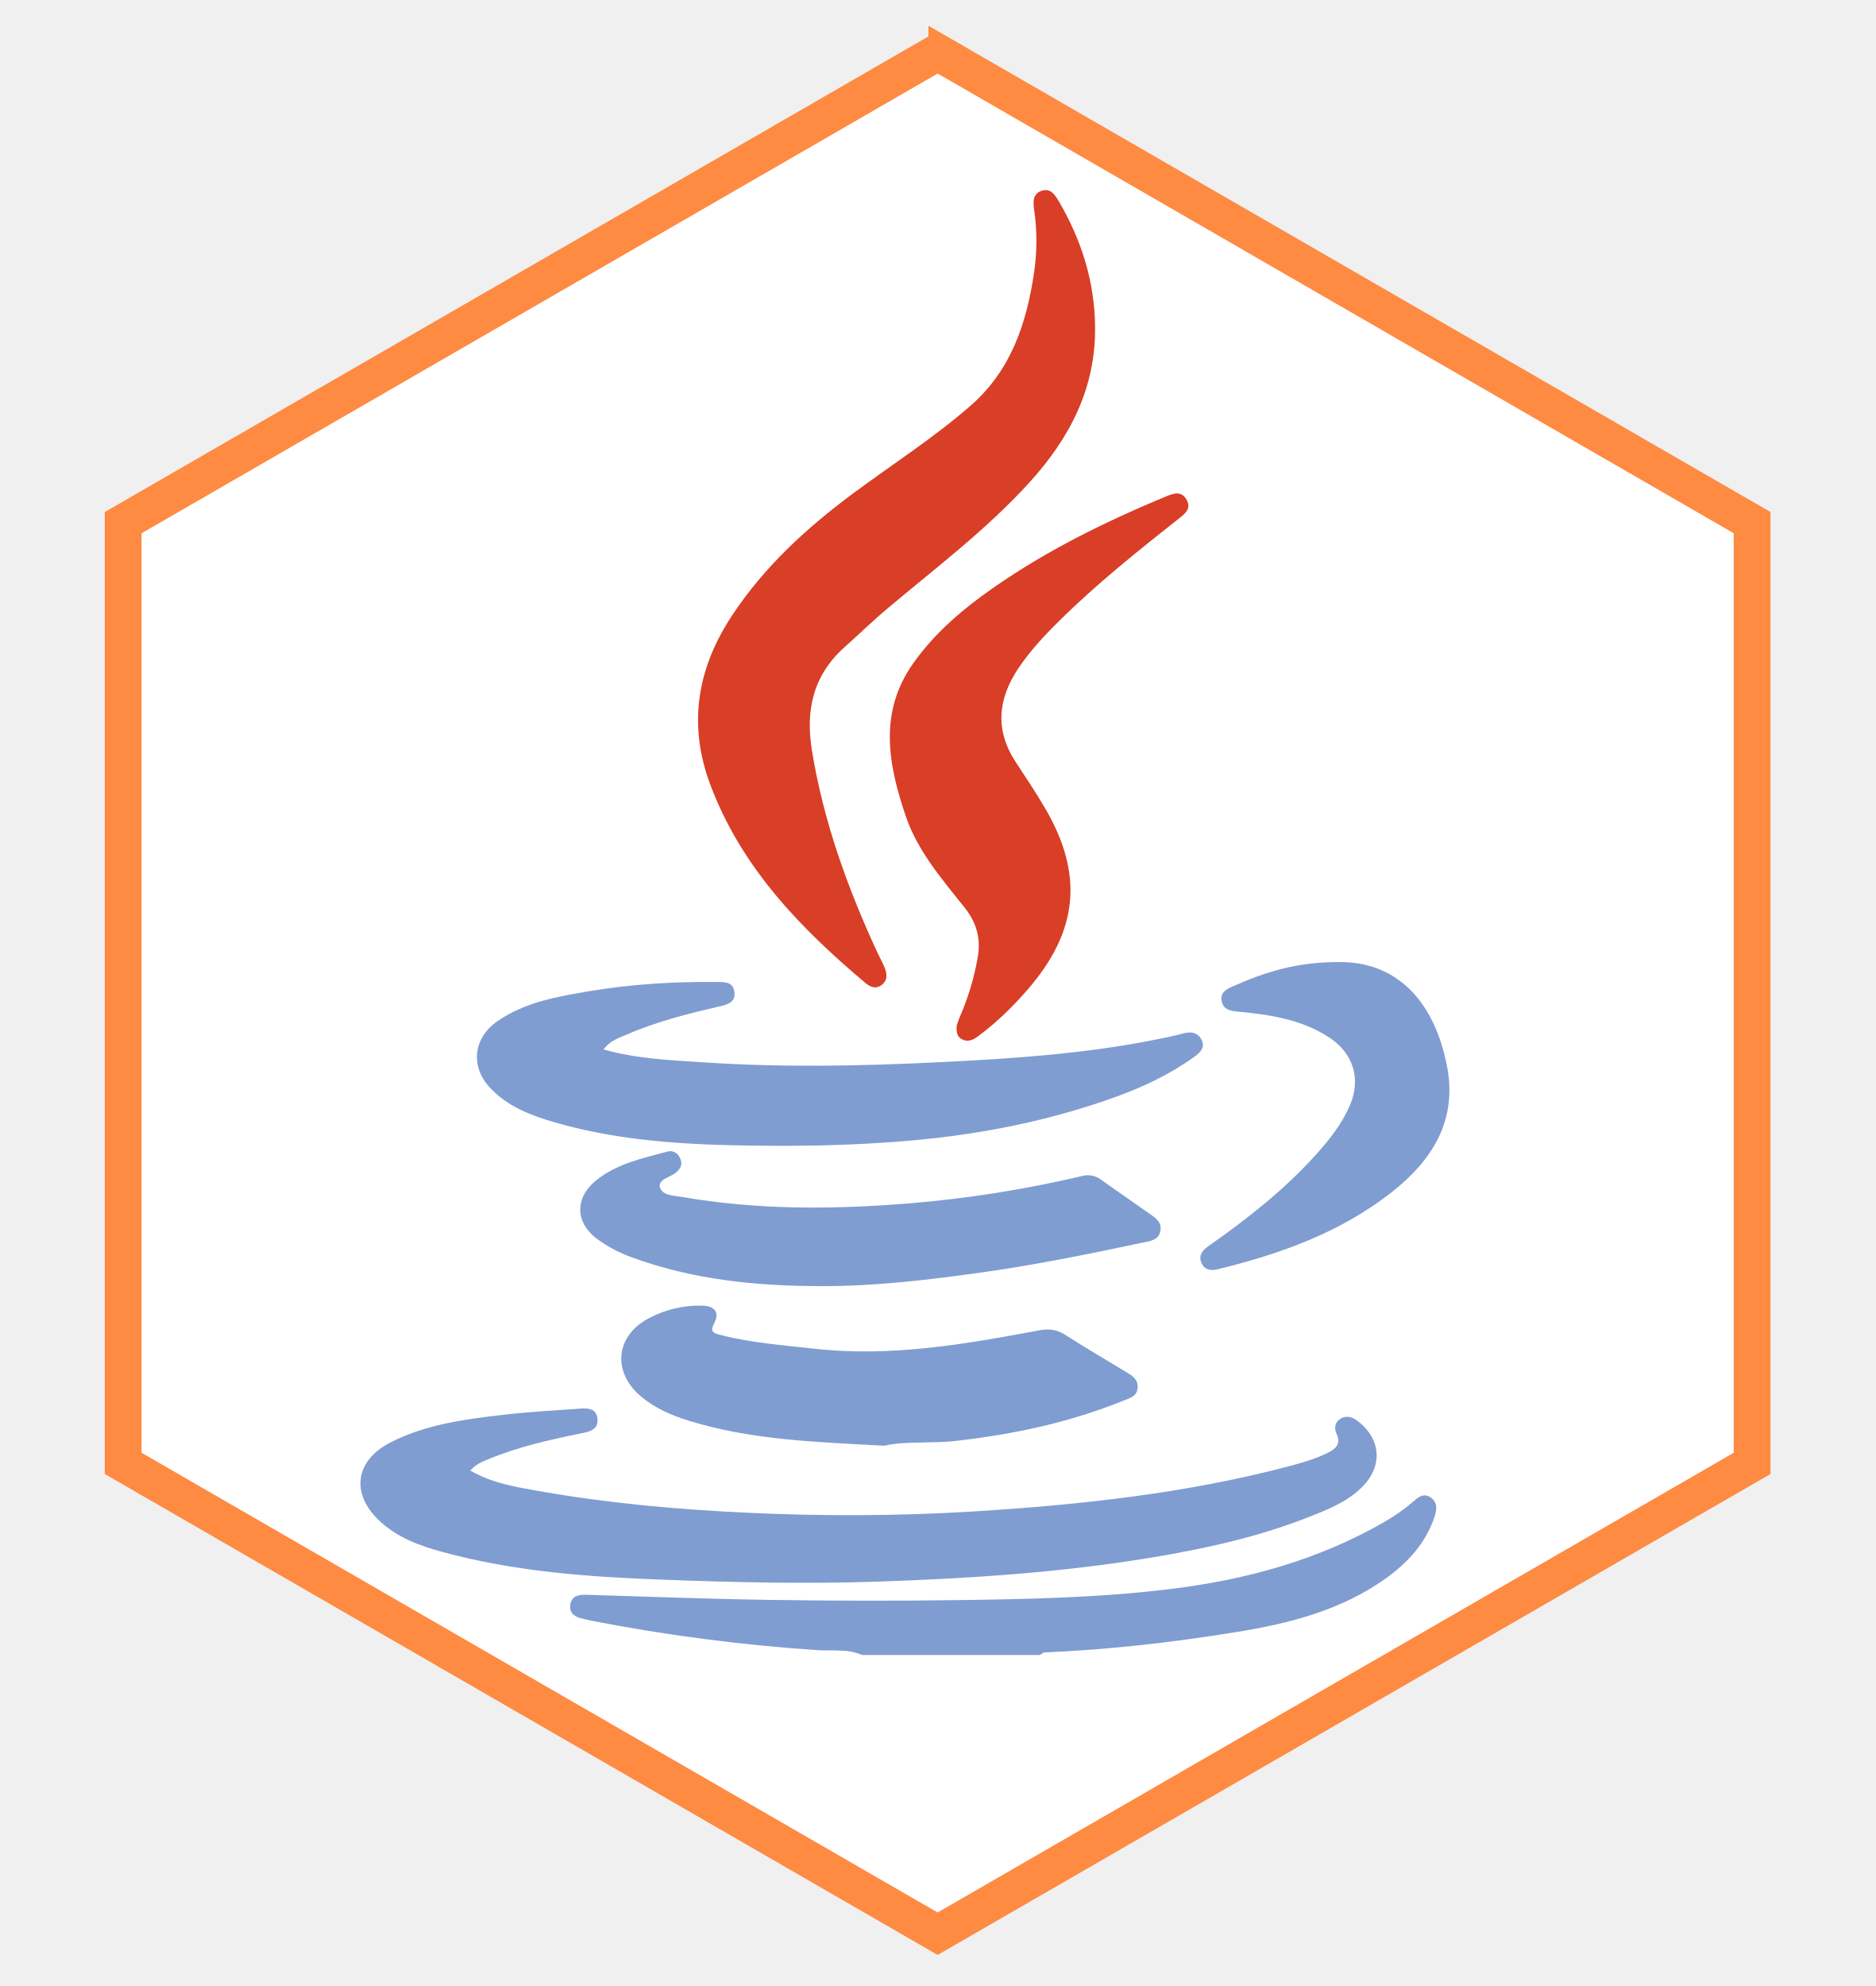
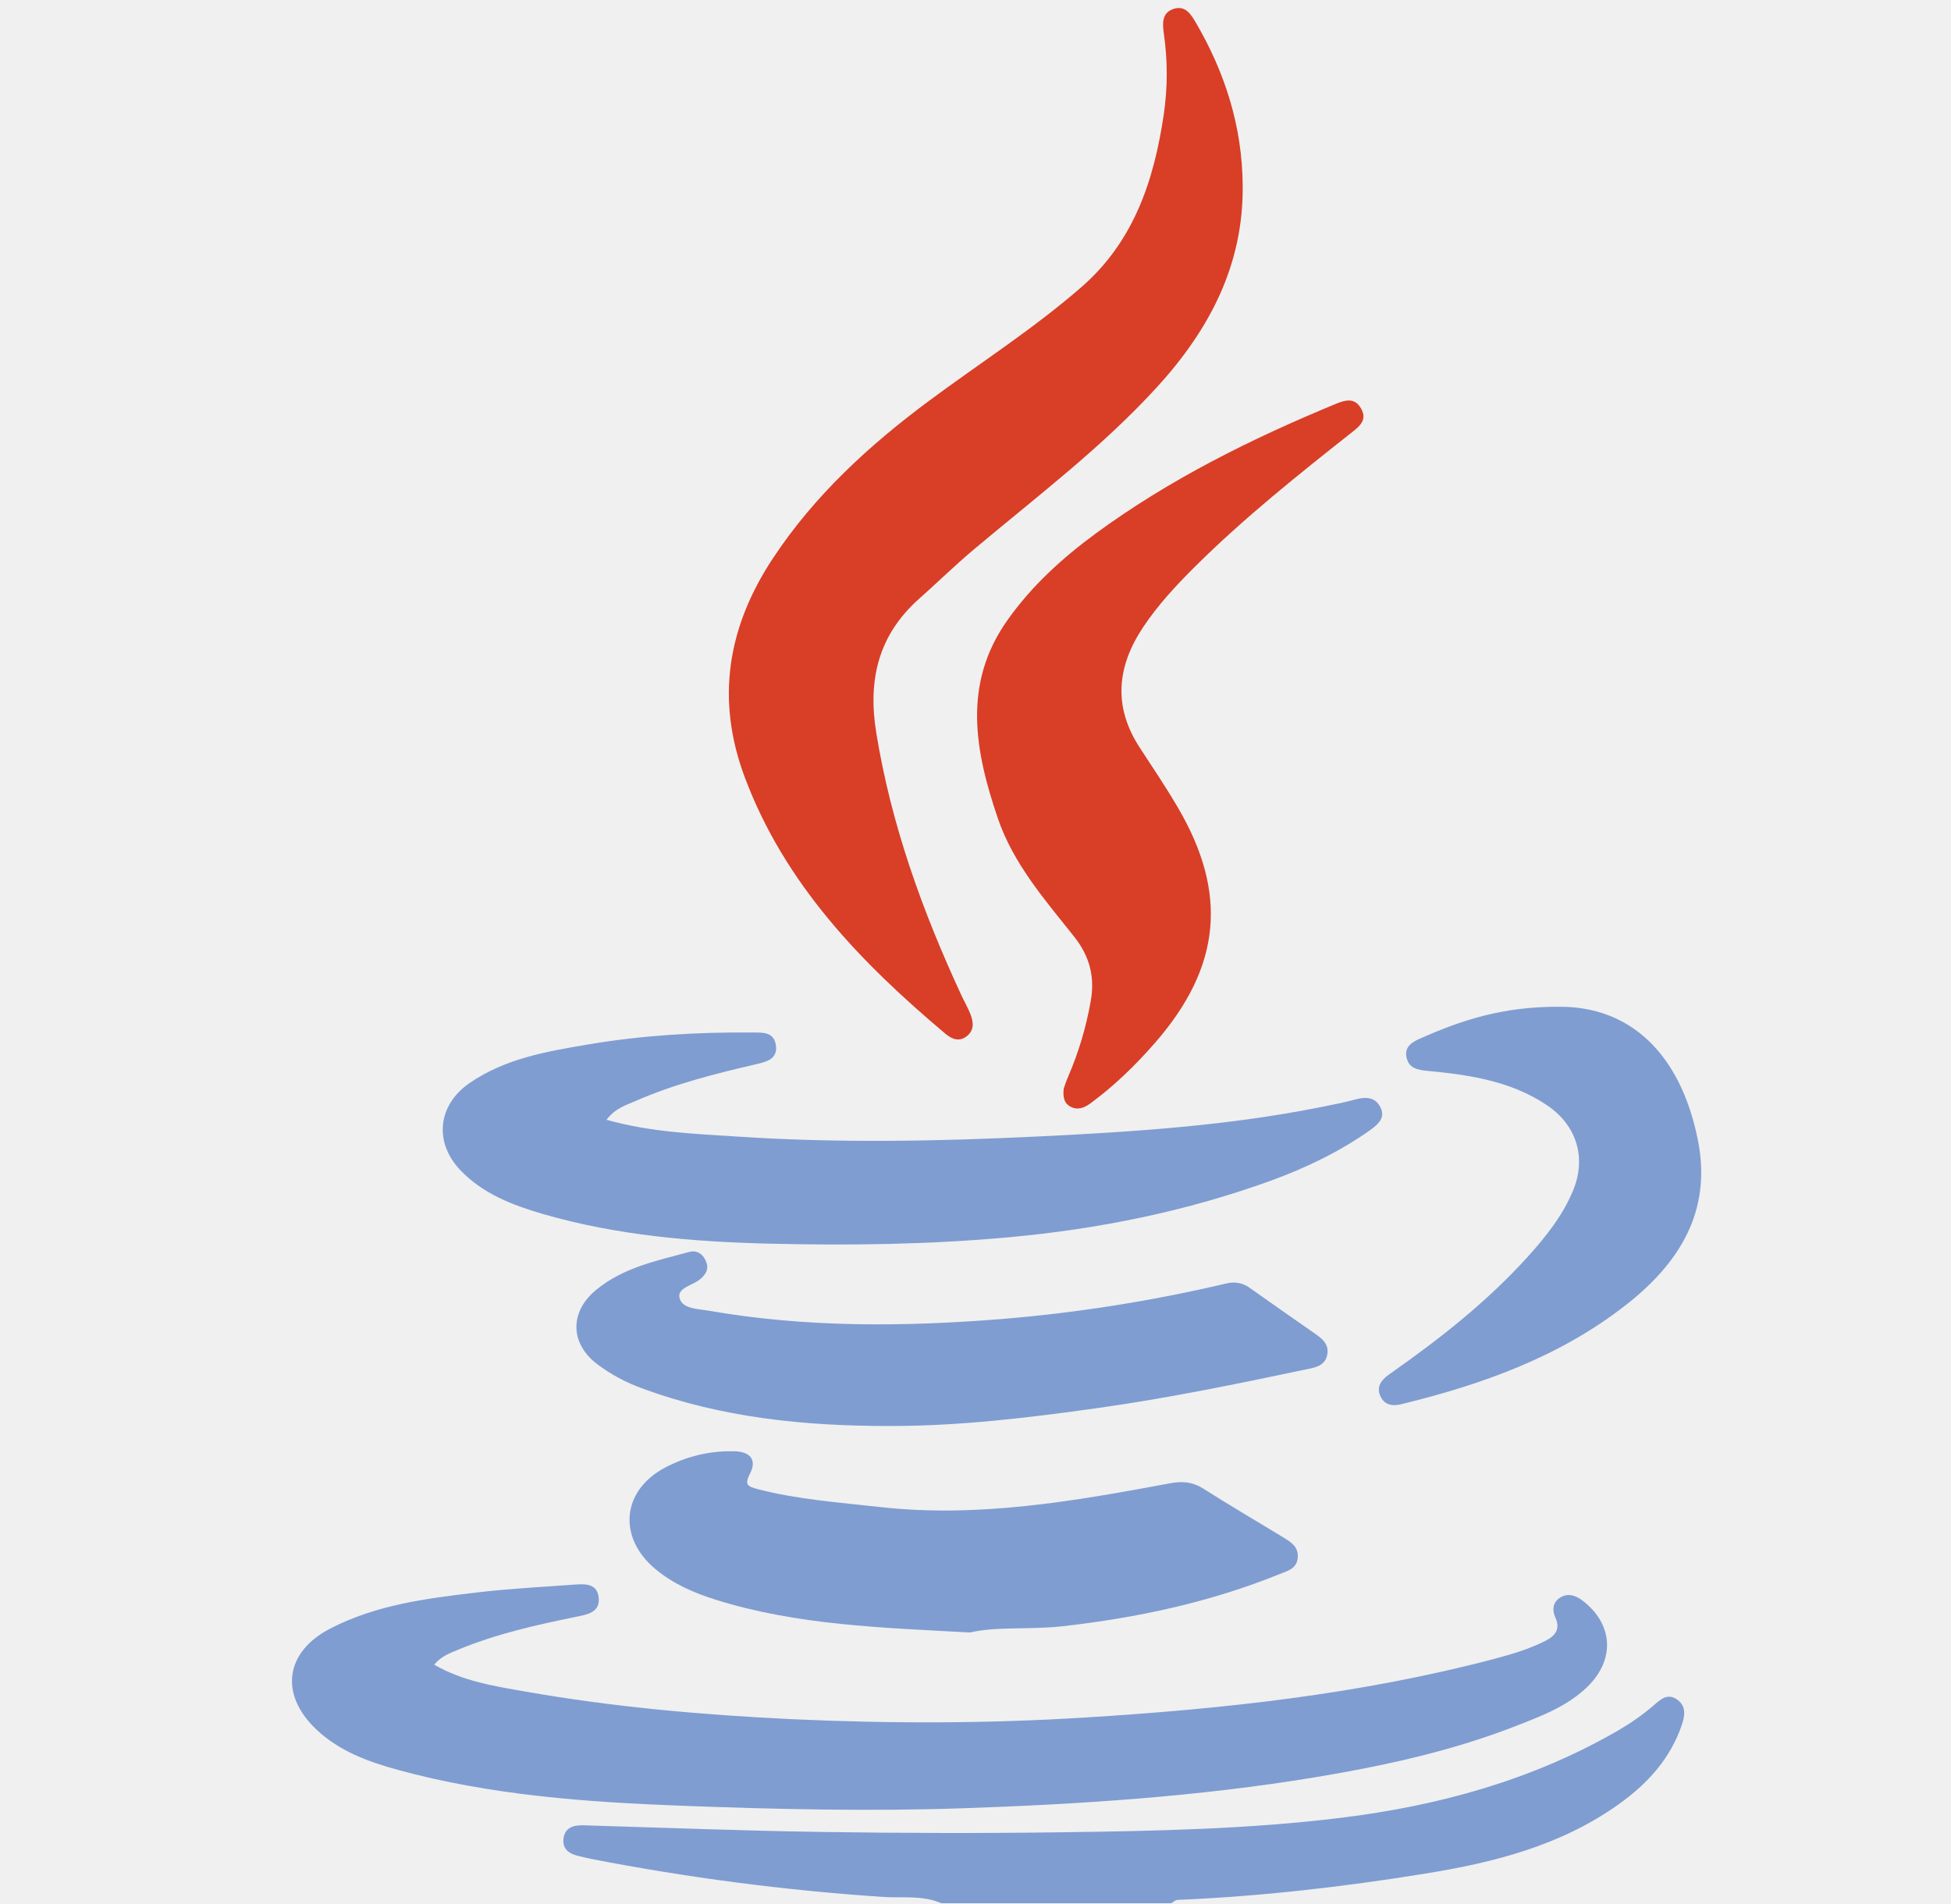
- <svg xmlns="http://www.w3.org/2000/svg" width="51" height="54" fill="none">
-   <path fill="#fff" stroke="#FF8A42" d="m25.75 1.567-.25-.144-.25.144-21.65 12.5-.25.144V39.79l.25.144 21.65 12.5.25.144.25-.144 21.65-12.5.25-.144V14.21l-.25-.144-21.65-12.5Z" />
+ <svg xmlns="http://www.w3.org/2000/svg" width="41" height="40" fill="none">
  <g clip-path="url(#a)">
-     <path fill="#7F9DD1" d="M23.447 45c-.39-.173-.813-.106-1.216-.132a49.398 49.398 0 0 1-6.16-.803c-.076-.014-.15-.037-.226-.053-.196-.042-.358-.133-.338-.356.022-.245.207-.301.425-.294 1.672.05 3.345.115 5.02.14 1.688.025 3.377.03 5.065.006 1.946-.026 3.892-.066 5.826-.303 2.049-.252 4.015-.789 5.818-1.83.27-.157.525-.333.763-.538.135-.117.282-.257.481-.122.2.137.171.34.108.528-.24.717-.725 1.245-1.328 1.676-1.216.868-2.617 1.224-4.061 1.457-1.728.28-3.464.48-5.214.554-.044.002-.086.045-.129.07h-4.834Z" />
-     <path fill="#D93E27" d="M29.781 8.89c.02 1.666-.69 3.022-1.78 4.223-1.166 1.284-2.548 2.323-3.867 3.433-.397.333-.769.697-1.157 1.042-.856.763-1.077 1.708-.896 2.816.314 1.934.97 3.75 1.791 5.517.06.129.132.252.185.385.064.163.092.331-.065.464-.164.138-.326.067-.457-.043-1.782-1.5-3.377-3.151-4.216-5.386-.615-1.64-.365-3.165.596-4.615.874-1.319 2.013-2.362 3.268-3.297 1.072-.796 2.2-1.516 3.21-2.396 1.106-.963 1.526-2.245 1.731-3.63a5.905 5.905 0 0 0 0-1.704c-.03-.215-.041-.438.216-.515.232-.069.347.106.451.282.621 1.058.98 2.192.991 3.426V8.89Z" />
-     <path fill="#7F9DD1" d="M12.79 39.985c.605.352 1.275.453 1.927.568 1.853.325 3.722.49 5.601.579 2.053.095 4.103.092 6.15-.035 2.898-.179 5.783-.489 8.602-1.233.364-.097.724-.203 1.063-.373.213-.106.333-.247.22-.496-.075-.162-.052-.319.094-.415.157-.102.319-.059.468.053.65.49.7 1.235.121 1.807-.408.405-.936.609-1.45.811-1.38.545-2.823.86-4.283 1.102-2.461.406-4.939.567-7.43.652-1.964.066-3.922.02-5.879-.054-2.006-.075-4.012-.22-5.964-.753-.627-.172-1.238-.395-1.722-.857-.777-.74-.645-1.628.303-2.116.965-.498 2.021-.632 3.076-.756.669-.08 1.342-.114 2.014-.163.236-.017.518-.045.548.277.029.309-.25.352-.48.398-.84.172-1.673.358-2.468.688-.179.074-.361.139-.51.317ZM16.411 28.534c.937.263 1.845.294 2.747.353 2.114.14 4.23.1 6.345-.003 1.98-.096 3.959-.225 5.91-.614.253-.05.508-.1.758-.168.214-.058.401-.035.504.167.112.222-.045.36-.211.479-.639.455-1.344.792-2.074 1.06-1.787.65-3.633 1.023-5.529 1.196-1.684.154-3.37.174-5.056.133-1.595-.04-3.185-.175-4.727-.622-.637-.186-1.259-.422-1.733-.918-.566-.59-.482-1.374.192-1.837.751-.515 1.624-.663 2.493-.81 1.14-.192 2.292-.26 3.45-.25.213.002.446-.017.49.258.05.3-.194.357-.411.408-.86.2-1.714.413-2.525.769-.207.09-.437.155-.622.4Z" />
-     <path fill="#D93E27" d="M26.021 27.875c.015-.04.048-.15.095-.255a7.046 7.046 0 0 0 .468-1.555c.1-.523-.017-.965-.343-1.377-.619-.78-1.284-1.54-1.61-2.502-.477-1.407-.743-2.816.21-4.158.509-.716 1.15-1.3 1.852-1.816 1.555-1.14 3.27-1.99 5.047-2.725.21-.086.405-.133.535.11.125.23-.038.362-.193.485-1.13.893-2.255 1.79-3.28 2.805-.407.401-.795.818-1.114 1.295-.554.835-.63 1.676-.065 2.538.27.412.544.82.793 1.245 1.064 1.81.911 3.358-.476 4.95-.41.471-.855.904-1.359 1.275-.134.098-.28.151-.433.061-.107-.063-.15-.173-.128-.375h.002Z" />
-     <path fill="#7F9DD1" d="M24.058 39.31c-1.874-.102-3.64-.154-5.342-.686-.462-.145-.898-.332-1.275-.646-.794-.66-.713-1.648.198-2.131.45-.24.945-.359 1.462-.346.335.009.474.182.327.469-.12.232-.055.27.16.326.845.22 1.71.28 2.573.377 2.066.231 4.084-.124 6.099-.5.261-.048.472-.028.698.115.547.35 1.107.676 1.661 1.014.166.102.344.2.319.443-.024.228-.212.269-.38.337-1.464.593-2.99.919-4.557 1.096-.687.078-1.377 0-1.942.13l-.001.002ZM22.327 34.97c-1.76-.001-3.494-.174-5.16-.789a3.638 3.638 0 0 1-.956-.515c-.567-.437-.574-1.093-.023-1.551.568-.473 1.275-.617 1.961-.803.172-.047.306.056.364.222.054.158-.03.271-.153.366-.156.12-.478.173-.409.394.067.217.386.214.61.253 2.033.353 4.075.34 6.125.177a31.933 31.933 0 0 0 4.753-.75.58.58 0 0 1 .508.106c.435.307.87.612 1.307.916.174.12.36.242.3.492-.054.234-.275.257-.46.296-1.444.305-2.889.602-4.353.808-1.465.205-2.93.383-4.413.378ZM36.438 26.159c1.459-.008 2.542.953 2.91 2.808.3 1.504-.405 2.592-1.513 3.46-1.393 1.09-3.027 1.674-4.73 2.087-.193.046-.346.005-.427-.166-.094-.198.014-.345.178-.46 1.053-.738 2.063-1.528 2.927-2.487.374-.415.721-.851.939-1.373.29-.694.08-1.378-.546-1.8-.759-.51-1.631-.638-2.512-.722-.212-.02-.396-.055-.441-.292-.043-.229.136-.321.303-.394.846-.374 1.714-.668 2.91-.661h.002Z" />
+     <path d="M19.78 40c-.389-.173-.813-.106-1.215-.132a49.398 49.398 0 0 1-6.16-.803c-.076-.014-.15-.037-.227-.053-.195-.042-.357-.133-.338-.356.023-.245.207-.301.425-.294 1.673.05 3.346.115 5.02.14 1.688.025 3.378.03 5.066.006 1.945-.026 3.892-.066 5.825-.303 2.049-.252 4.016-.789 5.819-1.83.27-.157.525-.333.762-.538.135-.117.282-.257.482-.122.2.137.17.34.107.528-.24.717-.724 1.245-1.328 1.676-1.216.868-2.616 1.224-4.06 1.457-1.728.28-3.464.48-5.214.554-.044.002-.086.045-.13.07h-4.833Z" fill="#7F9DD1" />
+     <path d="M26.115 3.89c.02 1.666-.69 3.022-1.78 4.223-1.167 1.284-2.548 2.323-3.868 3.433-.396.333-.768.697-1.156 1.042-.857.763-1.077 1.708-.896 2.816.314 1.934.97 3.75 1.79 5.517.06.129.132.252.185.385.064.163.093.331-.064.464-.164.138-.326.067-.457-.043-1.783-1.5-3.377-3.151-4.216-5.386-.616-1.64-.366-3.165.595-4.615.874-1.319 2.013-2.363 3.269-3.297 1.071-.796 2.2-1.516 3.21-2.396 1.105-.963 1.525-2.245 1.73-3.63a5.905 5.905 0 0 0 0-1.704c-.03-.215-.04-.438.216-.515.233-.069.348.106.452.282.62 1.058.98 2.192.99 3.426V3.89Z" fill="#D93E27" />
+     <path d="M9.123 34.985c.605.352 1.275.453 1.927.568 1.853.325 3.722.49 5.602.579 2.052.095 4.102.092 6.15-.035 2.898-.179 5.782-.489 8.602-1.233.363-.097.723-.203 1.062-.373.213-.106.333-.247.22-.496-.074-.162-.052-.319.095-.415.156-.102.318-.059.467.053.65.49.7 1.235.122 1.807-.409.405-.937.609-1.452.811-1.379.545-2.822.86-4.282 1.102-2.46.406-4.938.567-7.43.652-1.963.066-3.921.02-5.878-.054-2.006-.075-4.013-.22-5.964-.753-.627-.172-1.239-.395-1.723-.857-.776-.74-.645-1.628.303-2.116.966-.498 2.021-.632 3.076-.756.669-.08 1.343-.114 2.014-.163.236-.017.518-.045.548.277.029.309-.25.352-.48.398-.839.172-1.673.358-2.468.688-.179.074-.361.139-.51.317ZM12.745 23.534c.936.263 1.844.294 2.747.353 2.114.14 4.23.1 6.344-.003 1.98-.096 3.96-.225 5.91-.614.253-.05.508-.1.758-.168.214-.058.402-.035.504.167.113.222-.045.36-.21.479-.64.455-1.345.792-2.075 1.06-1.786.65-3.633 1.023-5.528 1.196-1.685.154-3.37.174-5.057.133-1.595-.04-3.185-.175-4.727-.622-.636-.186-1.258-.422-1.733-.918-.565-.59-.481-1.374.193-1.837.75-.515 1.623-.663 2.493-.81 1.14-.192 2.292-.26 3.449-.25.214.002.446-.017.491.258.049.3-.194.357-.412.408-.86.2-1.714.413-2.524.769-.207.09-.438.155-.623.4Z" fill="#7F9DD1" />
+     <path d="M22.355 22.875c.014-.04.048-.15.095-.255a7.052 7.052 0 0 0 .467-1.555c.1-.523-.016-.965-.342-1.377-.62-.78-1.285-1.54-1.61-2.502-.477-1.407-.744-2.816.21-4.158.508-.716 1.149-1.3 1.852-1.816 1.554-1.14 3.27-1.99 5.047-2.725.21-.086.404-.133.535.11.125.23-.038.362-.194.485-1.13.893-2.255 1.79-3.28 2.805-.406.402-.795.818-1.113 1.295-.555.835-.631 1.676-.066 2.538.27.412.544.82.793 1.245 1.064 1.81.912 3.358-.475 4.95-.41.471-.856.904-1.36 1.275-.133.098-.279.151-.432.061-.108-.063-.15-.173-.128-.375Z" fill="#D93E27" />
+     <path d="M20.391 34.31c-1.874-.102-3.639-.154-5.342-.686-.462-.145-.897-.332-1.274-.646-.795-.66-.714-1.648.197-2.131.45-.24.945-.359 1.462-.346.336.009.475.182.327.469-.12.232-.055.27.16.326.845.22 1.711.28 2.573.377 2.066.231 4.084-.124 6.1-.5.26-.048.472-.028.697.115.547.35 1.108.676 1.662 1.014.166.102.343.2.318.443-.024.228-.212.269-.38.337-1.464.593-2.99.919-4.557 1.096-.686.078-1.377 0-1.942.13l-.001.002ZM18.66 29.97c-1.76-.001-3.494-.174-5.16-.789a3.635 3.635 0 0 1-.956-.515c-.567-.437-.574-1.093-.023-1.551.568-.473 1.275-.617 1.962-.803.172-.047.305.056.363.222.055.158-.03.271-.152.366-.157.12-.479.173-.41.394.068.217.386.214.61.253 2.033.353 4.075.34 6.125.177a31.935 31.935 0 0 0 4.754-.75.58.58 0 0 1 .508.106c.434.307.87.612 1.306.916.174.12.36.242.301.492-.055.234-.275.257-.46.296-1.444.305-2.89.602-4.354.808-1.464.205-2.93.383-4.413.378ZM32.77 21.159c1.46-.008 2.543.953 2.912 2.808.299 1.504-.405 2.592-1.514 3.46-1.392 1.09-3.027 1.674-4.73 2.087-.193.046-.346.005-.427-.166-.094-.198.015-.345.178-.46 1.053-.738 2.063-1.528 2.928-2.488.373-.414.72-.85.938-1.372.29-.694.081-1.378-.546-1.8-.759-.51-1.63-.638-2.512-.722-.212-.02-.396-.055-.441-.292-.043-.229.137-.321.303-.394.846-.374 1.714-.668 2.91-.661h.002Z" fill="#7F9DD1" />
  </g>
  <defs>
    <clipPath id="a">
-       <path fill="#fff" d="M4.5 5h40v40h-40z" />
+       <path fill="#fff" transform="translate(.833)" d="M0 0h40v40H0z" />
    </clipPath>
  </defs>
</svg>
